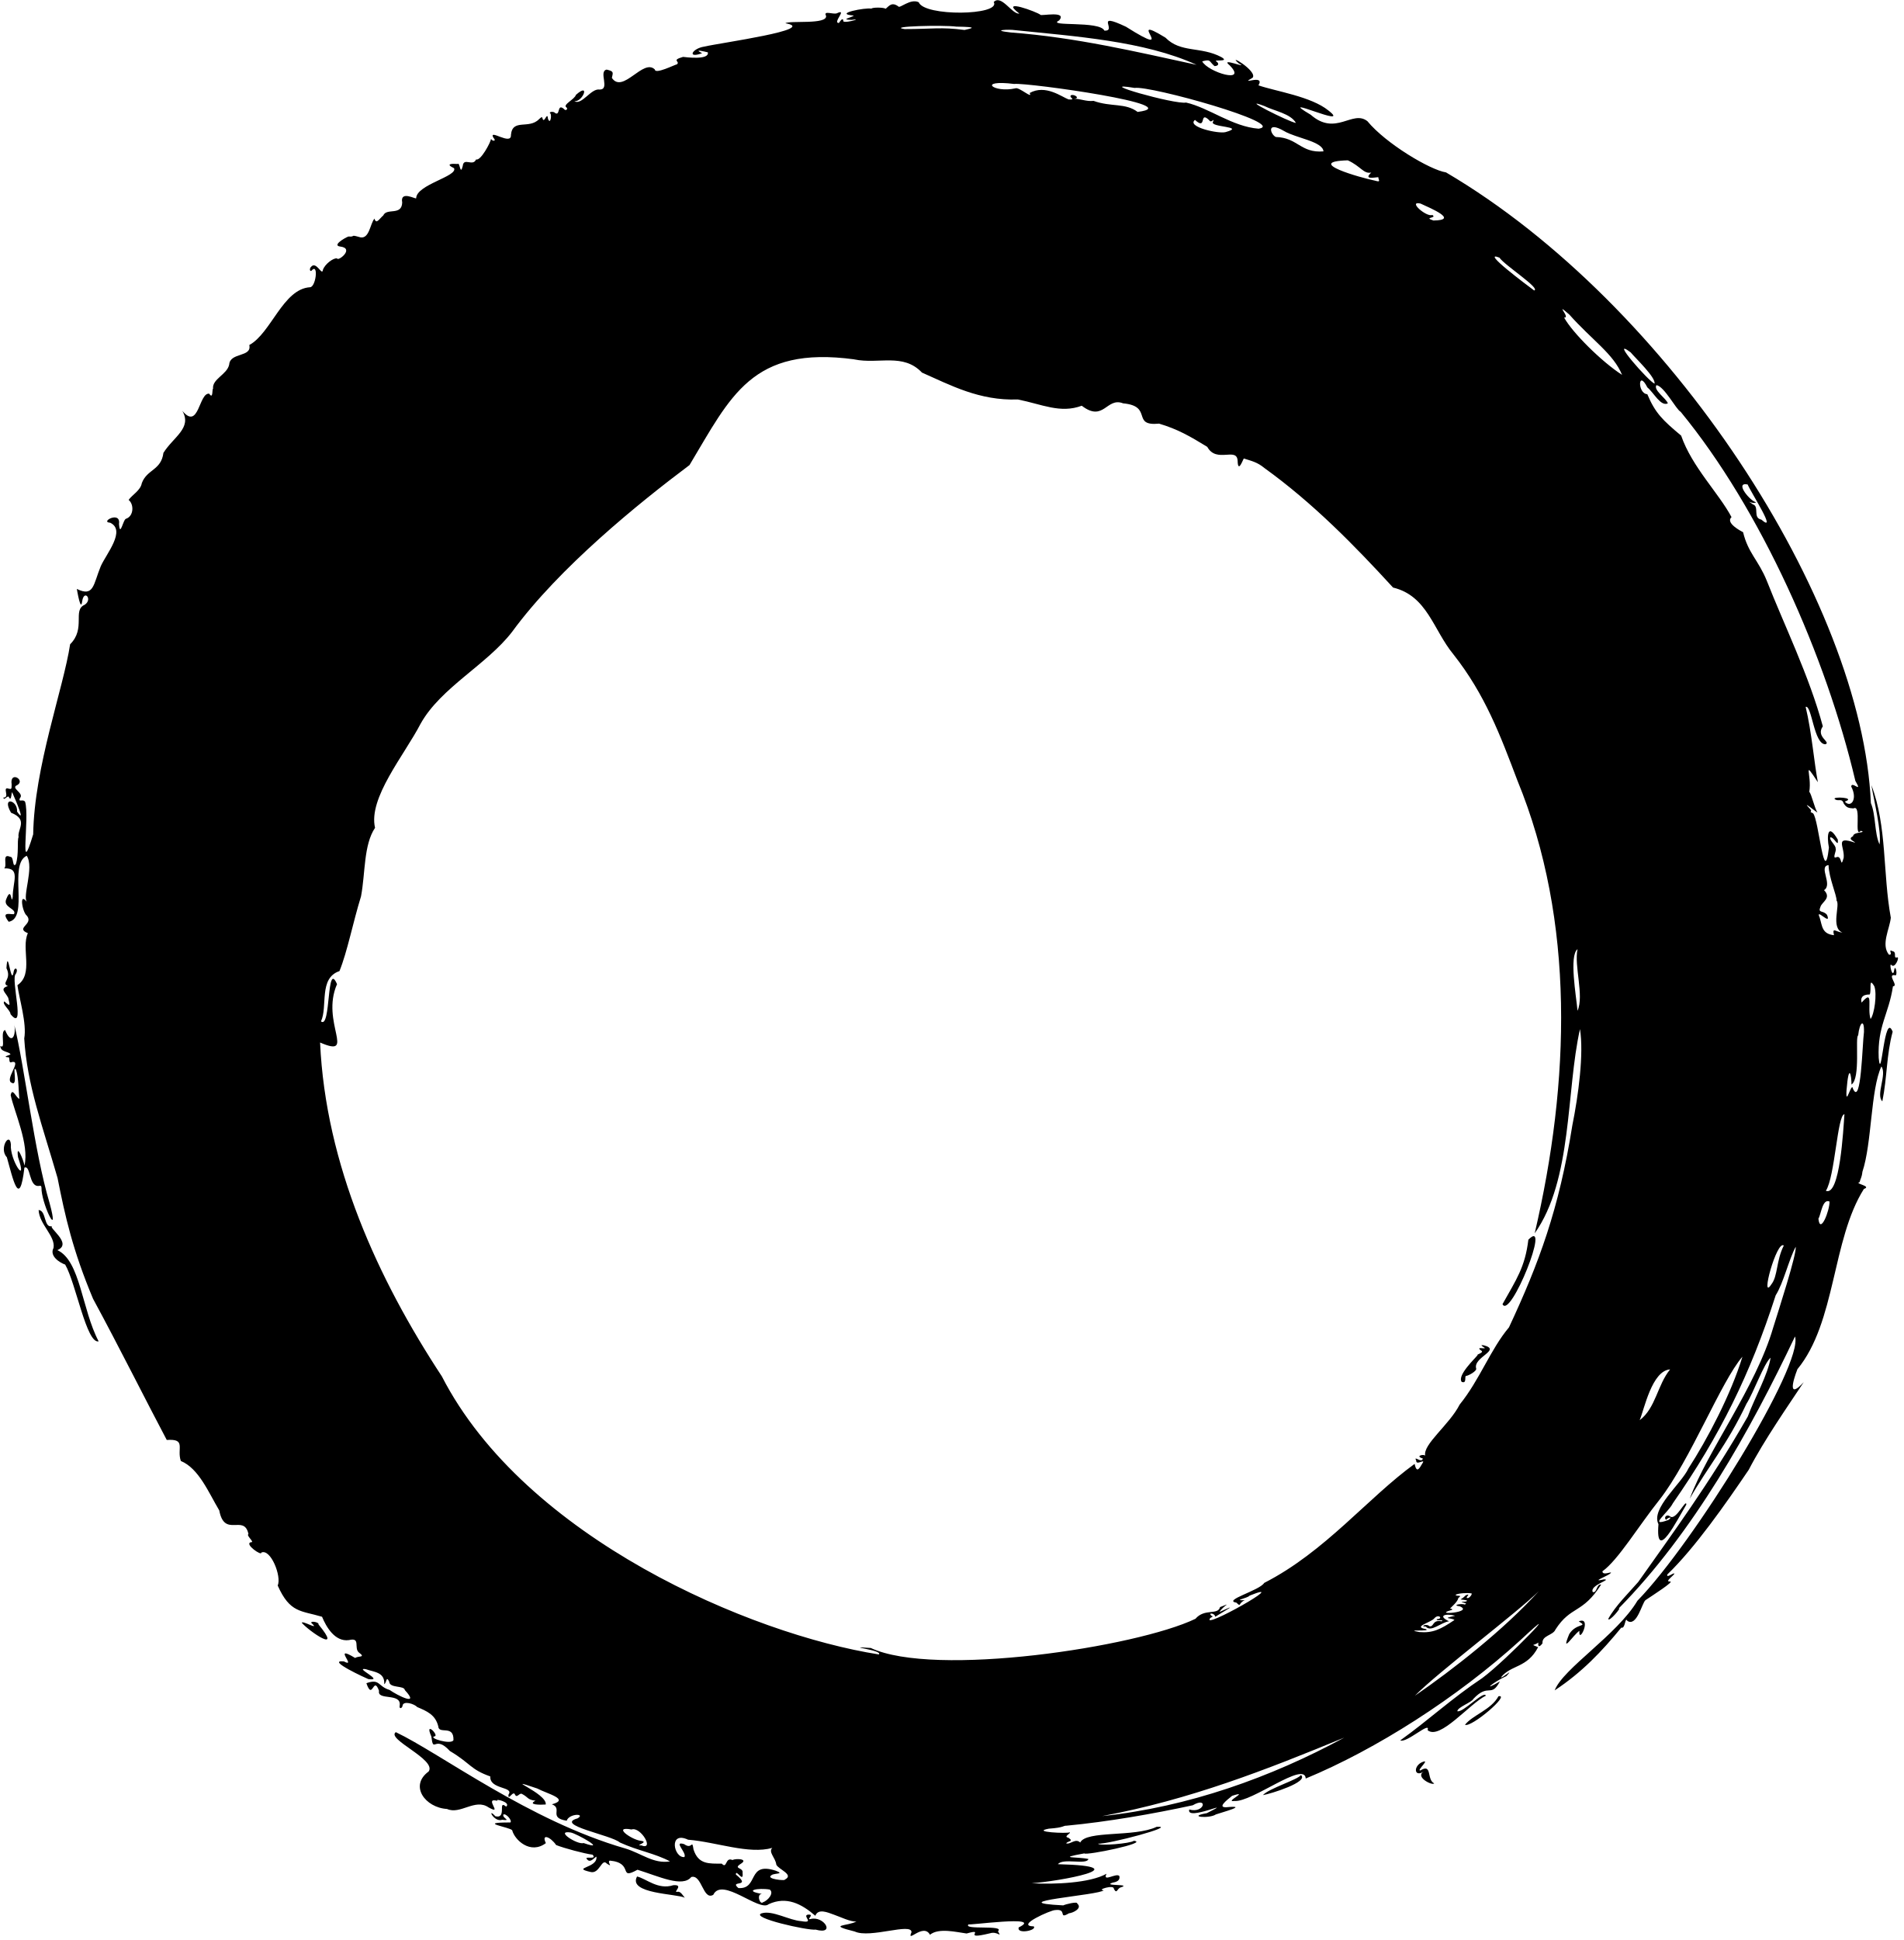
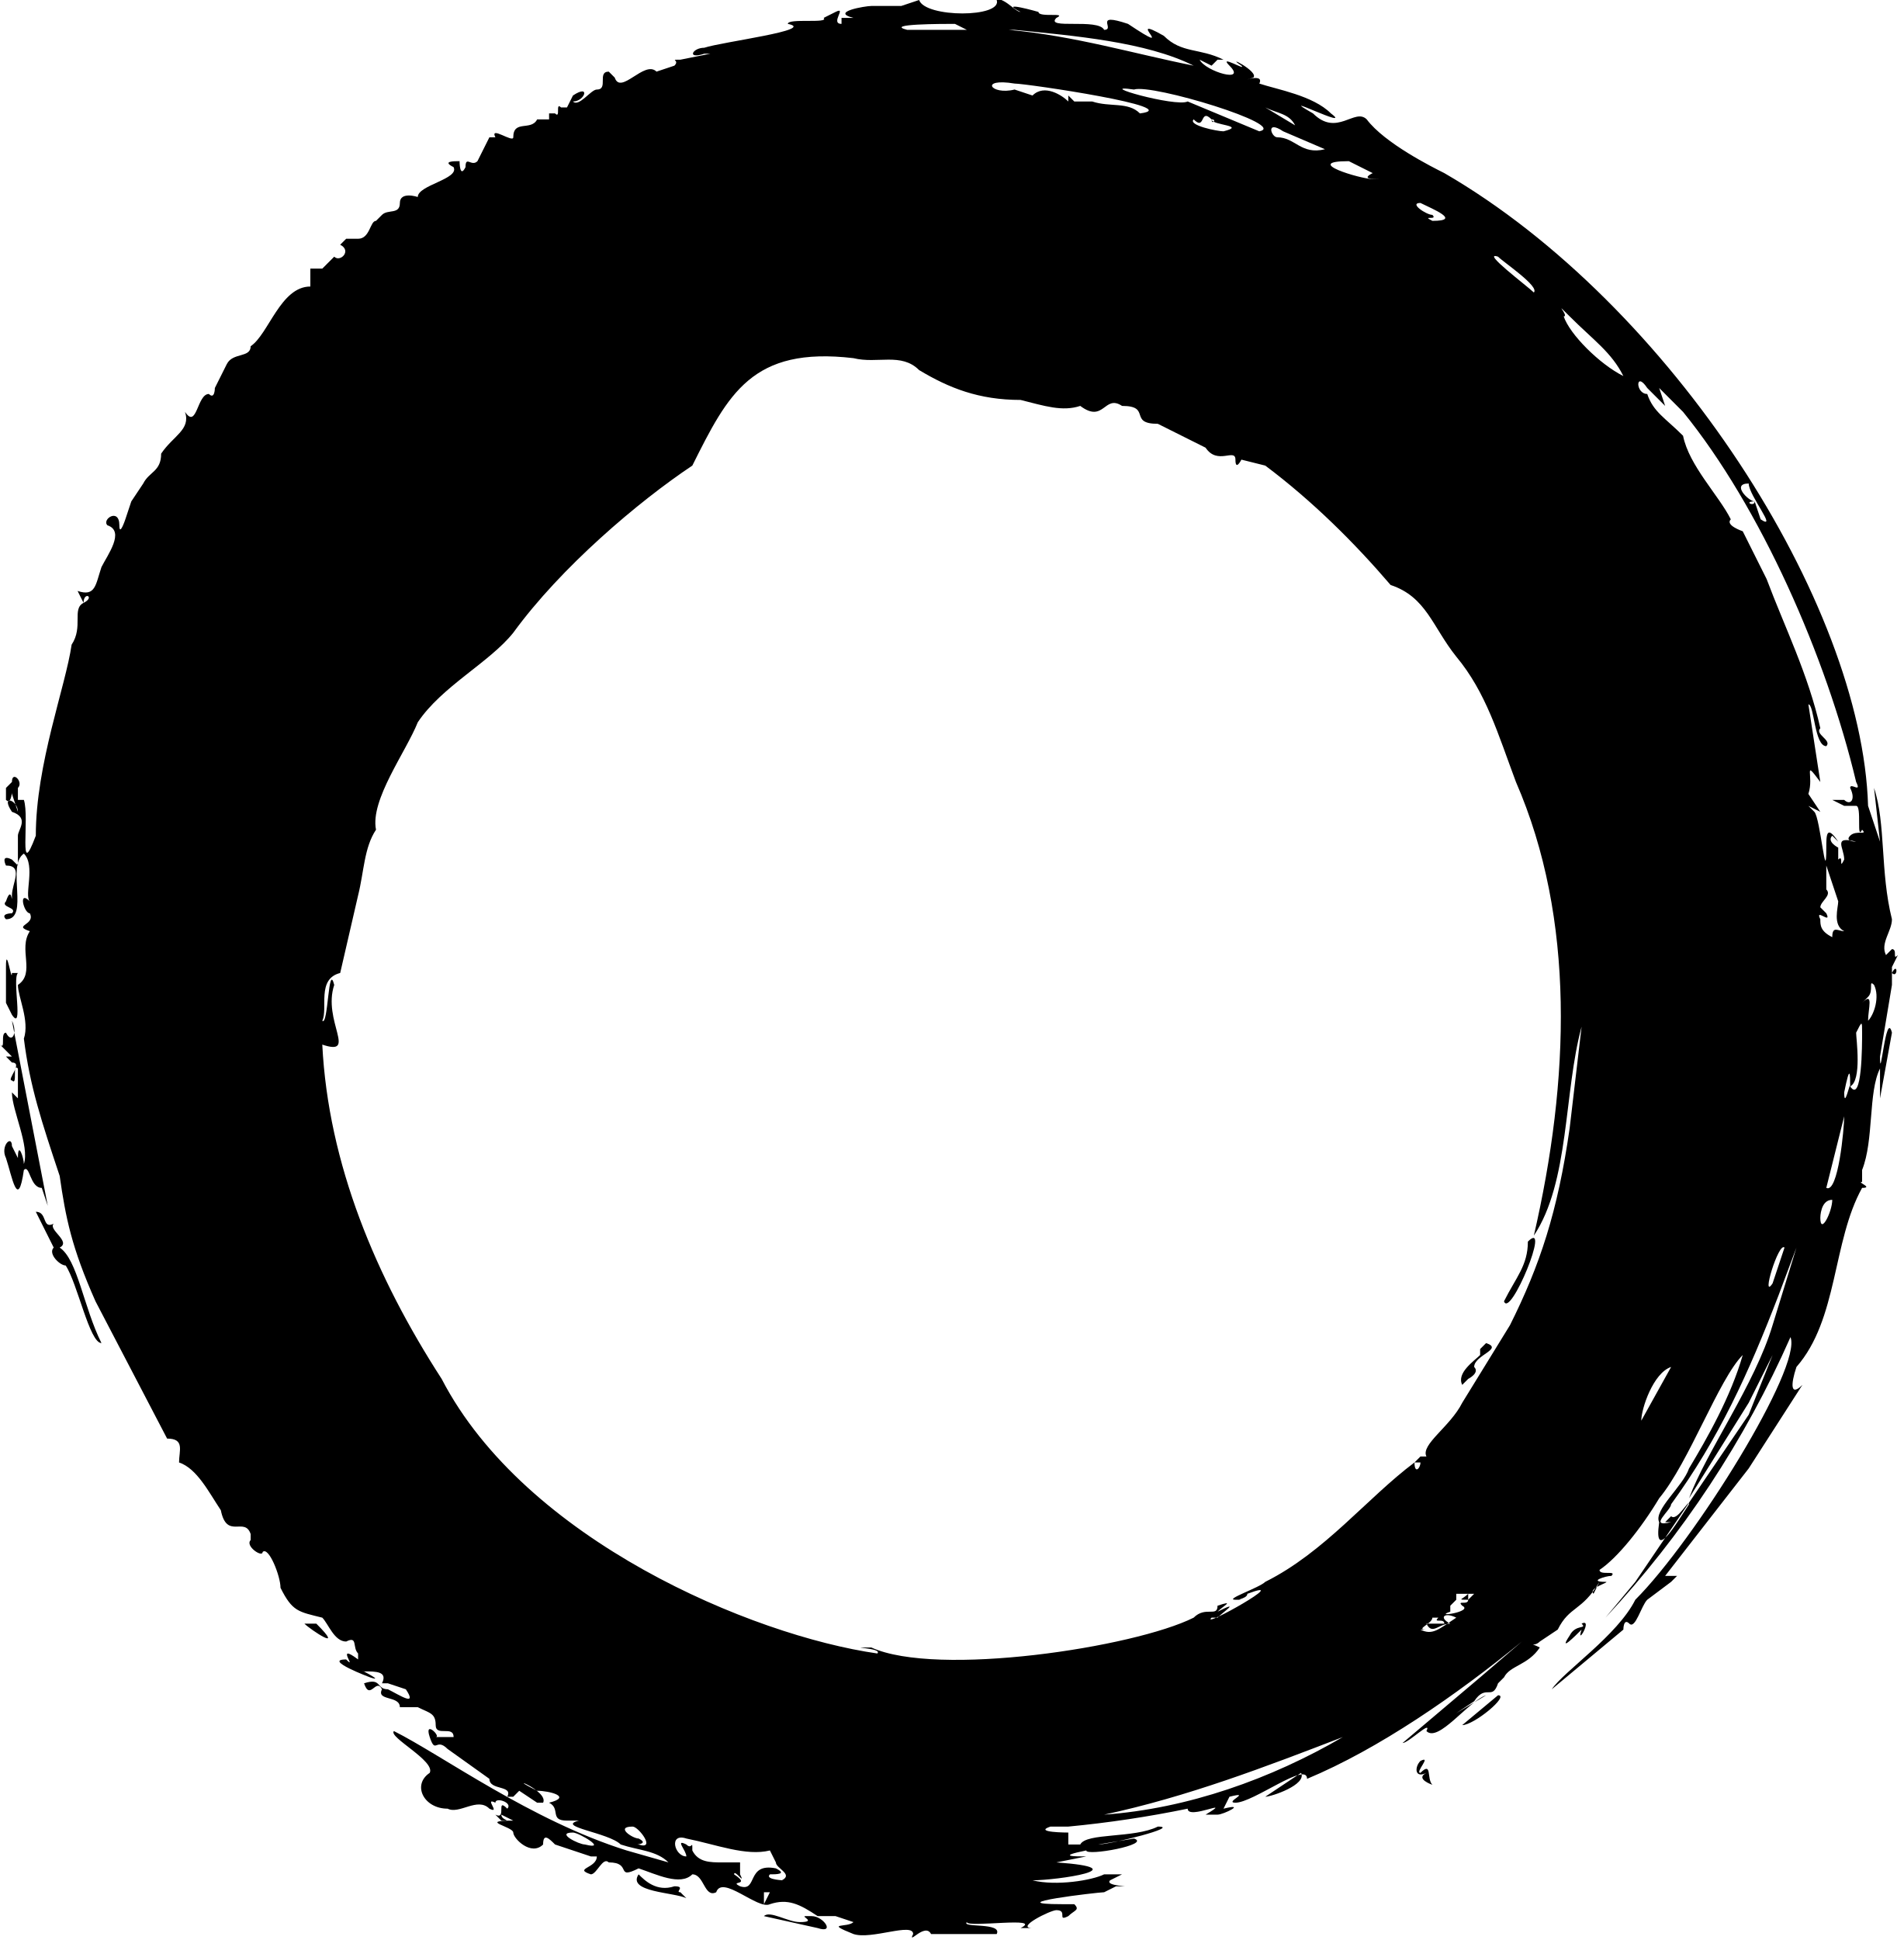
- <svg xmlns="http://www.w3.org/2000/svg" id="Layer_1" width="319" height="325" viewBox="0 0 319 325">
-   <defs>
-     <style>.cls-1{fill-rule:evenodd;}</style>
-   </defs>
-   <path class="cls-1" d="M166.52.36c1.17,2.25-11.67,2.43-12.58.02-1.4-.7-3.22,1.13-3.43.69-1.07-.78-1.53-.1-2.11.4-.31-.25-2.25-.26-2.4-.02-.9-.23-6.59.86-2.93,1.16-.45.36-2.38.68-.37.72,2.33-.38-1.87.85-1.39.05-.2-.44-.56.22-.75.47-1.15.02,1.55-2.52-.35-1.62-.61.23-2.32-.54-1.8.43.21,1.5-6.04.74-6.83,1.23,5.71,1.01-10.85,3.28-13.6,3.92-2.01.31-2.94,2.06-.34,1.1-1.5-.75.25-.31.96-.14.28,1.35-3.79.8-4.15.76-2.09.6-.41.71-1.03,1.25-.32.03-3.65,1.73-3.7.86-1.94-1.92-5.36,4.15-7.2,1.41.21-.94.35-1.1-.87-1.39-1.44.29.66,3.38-1.21,3.34-1.43-.21-2.95,2.67-4.2,1.96,1.44.11,2.7-3.25.25-1.06-.17.72-2.27,1.64-1.59,2.09.32.19-.06.74-.44.24-1.15-.96-.56,1.3-1.47.69-.15-.24-.88-.25-.88,0,.44.11.11,2.18-.3.95-.11-1.34-.65,1.04-.92-.07-.05-.26-.15-.23-.58.17-1.69,1.74-4.45-.17-4.7,2.64.1,1.86-3.81-1.13-2.94.46.6.64-.18.63-.39.2-.1.64-1.76,3.74-2.51,3.44-.55,1.27-2.09-.43-2.24,1.12-.43,1.7-.46-.76-.86-.36-.88-.07-2.18-.05-.59.71.64,1.38-6.31,2.74-6.35,5.03.01.24-2.74-1.39-2.34.72-.08,2.27-2.61.85-3.17,2.16-.66.55-1.18,1.58-1.47.54-.76.78-.85,3.74-2.65,3.05-1.49-.42-.49.04-1.72-.06-.72.28-2.74,1.5-1.39,1.68,2.51.3-.39,2.58-.52,1.98-.65-.08-2.03.97-2.36,1.91-.13,1.17-1.09-1.53-1.98-.5-.37.33-.19,1.07.23.48,1.01-.83.53,2.97-.43,2.95-4.52.3-6.51,7.7-10.16,9.68.46,2.1-3.22,1.18-3.37,3.28-.35,1.67-2.89,2.41-2.7,4.04-.19,0,.05,1.88-.65.83-1.75-.19-1.71,6.21-4.5,2.88,1.67,2.89-1.51,4.37-3.17,7.04-.37,2.94-2.75,2.72-3.62,5.07-.2,1.21-1.62,1.96-2.21,2.81.91.71.88,2.67-.39,3.14-.52-.03-1.04,3.3-1.22.88.33-2.27-3.28-.3-1.48-.2,2.7,1.28-.66,5.23-1.57,7.27-1.27,3.08-1.14,5.23-4.02,3.82.07.34.66,3.95.9,2.07.3-2.06,1.81-.35.43.58-2.11.89.24,3.95-2.45,6.62-1.13,7.44-6.01,20.55-6.19,31.84-2.45,8.09-.55-2.77-1.35-5.44-.36-.56-1.18.18-.88-.62.83-.85-1.7-1.69-.43-2.19,1.42-.83-1.3-2.47-.95-.11,0,.8-.03.83-.51.71-1.16-.38.3,1.55-.87,1.49.05.68.77-.55.93-.05.49.97.38-1.49.62-.64.38.83,2.33,5.34.74,3.04.14-1.94-2.66-2.64-1.01.19,2.96,1.16,1.03,2.77,1.26,4.09-.27.61.09,2.83-.46,4.54-.61.69-.29-1.31-.94-1.24-1.46-.64-.42,1.41-1,1.94,2.81-.14,1.41,2.27,1.42,4.81-.29,1.54-.15-1.99-1.05.26-.72,1.48,1.8,1.66,1.26,2.6-.55.08-2.29-.56-.88,1.27,3.47-.62-.11-9.63,3.02-11.06,1.3,2.03-.82,6.86.07,7.82-1.43-1.98-.8,1.72-.04,2.23,1.17,1.45-2.03,2.04.16,2.92-1.17,2.53,1.03,6.84-1.75,8.71.3,2.3,1.6,6.43,1.14,8.93.48,7.82,3.02,14.51,5.58,23.36,1.28,6.46,2.53,12.1,5.95,20.25,4.3,7.93,9.1,17.53,12.35,23.65,3.34-.23,1.64,1.44,2.36,3.52,3.02,1.25,4.65,5.29,6.44,8.29.87,4.66,4.16.53,4.89,3.95-.45.26,1.2,1.47.39,1.37-1.13.32,1.88,2.37,1.76,1.74,1.56-.73,3.44,3.99,2.75,5.52,2.06,4.62,3.88,4.17,7.43,5.23.68,1.65,2.13,4.23,4.5,3.91,2.02-.51.79,1.3,1.66,2.07,1.29.92-.2.54-.6.93-4.01-2.43.39,1.79-1.9.57-3.17-.32,3.92,2.91,4.09,2.96,2.88.41-2.5-2.01-.42-1.66,1.33.48,3.22.47,3.09,2.52.45-.31.3-1.46.83-.44.06,1.17,2.51.59,2.63,1.43,2.59,2.8-1.2.92-2.56-.03-1.98-.58-1.61-1.96-3.89-1.13,1.05,3.06,1.15-1.4,2.12,1.28-.35,1.67,3.69.3,3.47,2.39-.16.74.38.56.46.14.08-.98,2.04-.32,2.45.18,1.64.69,3.06,1.29,3.54,3.22.07,1.45,2.62-.34,2.55,2.31-.29.86-4.33-.34-3.18-.62.87-.08-1.75-2.75-.53.02.38,3.03.53-.39,3.11,2.44,3.5,2.08,3.41,3.08,6.77,4.26-.14,2.23,4.04,1.66,3.05,3.04-.12,1.22.8-.84,1.1.02.32.6.66-.26,1.1-.16,1.18.59.91,1,2.32,1.16-1.4.72.83.71,1.72.64.28-1.89-7.85-4.85-1.42-2.68,1.64.88,5.55,1.8,2.45,2.65,1.91.71-.69,2.24,2.48,2.75.39-1.24,3.23-1.24,1.83-.4-3.97,1.11,5.65,2.79,7.07,4.04,3.09,1.41,5.86,1.81,8.41,3.17-2.75.46-4.8-1.36-7.51-2.17-16.09-4.63-30.95-15.92-38.43-19.48-1.67,1.17,6.91,4.6,5.5,6.59-3.29,2.4-.56,6.06,3.08,6.28,2.23,1,4.7-1.82,6.95-.27,2.62,1.47-.94-1.76,1.48-1.09-.45-.47,2.37.26,1.47.97-1.49-1.27.22,2.09-1.8,1.61-1.49-1.61-.23,1.08,1.14.59,1.69.2-.04-.26.2-.88.41-.26,1.52.99,1.18,1.33-5.88-.01.01.78.3,1.32.43,1.63,3.05,4.09,5.64,2.14-.8-1.66.77-1.07,1.72.32,1.32.53,4.68,1.43,6.11,1.62.86.95-1.58.12-.91.79.53.65,1.16-.27,1.55-.47.27,1.96-4.26,1.81-1.04,2.56,1.58.46,1.91-2.39,2.79-1.39,1.18.77-.05-.29.5-.5,4.14.39,1.31,3.36,4.63,1.53,3.59,1.11,7.55,3.03,9.01,1.22,1.79-.51,1.96,3.99,3.69,2.98,1.47-3.08,7.73,2.93,9.28,1.57,2.96-1.37,5.51-.07,7.82,1.94.48-1.26,2.04-.57,3.1-.19,1.1.38,2.87,1.26,3.79,1.14-1.44.82-5.08.5-.28,1.69,2.55,1.2,9.58-1.55,9.5.12-.87,1.99,1.98-1.64,3.1.42,1.48-1.21,4.48-.42,6.14-.21,3.47-.98-1.2,1.21,3.9-.03,1.3-.43,2.08.91,1.35-.34,1.27-1.15-6.03-.13-4.91-1.18-.43.29,12.82-1.61,8.39.53-.39,1.21,3.11.5,2.52-.17-3.22-.07,2.91-2.75,3.57-2.73,2.16-.28.43,1.65,2.32.54.71-.07,2.31-.86,1.39-1.64.08-.39-1.96.12-2.34.31-10.92-.55,6.27-1.72,6.78-2.54-1.34-.03,1.8-1.02,1.7-.22.53.94.52-.06,1.14-.25,2.04-.64-3.2-.17-1.35-.8.7-.11,1.28-.37,1.14-1.09-.45-.65-2.91,1.14-2.16-.4-2.74,1.56-8.78,1.82-12.55,1.59,4.46-.29,18.46-2.83,4.41-3.19.83-1.09,4.82.18,5.11-.87-1.89-.42-5.54-.05-.69-.94.25.4,10.98-1.8,8.3-2.11-.57.47-5.85.89-5.99.48,1.65.14,13.54-3.04,9.81-2.82-3.74,1.78-11.78.56-12.81,2.63-.79-.79-1.69.41-2.36.13.31-.42,1.38-.27.37-.94-.92-.17.54-.77.23-.9-.37.24-6.61-.05-3.5-.61,2.62-.18,2.4-.53,2.97-.5,6.88-.65,14.45-1.97,21.15-3.42,2.64-1.55,1.97,1.43-.59.71-.6,2.09,8.17-2.03,2.95.61-3.46.61.44.96,1.52.21,1.01-.35,5.63-1.58,1.76-1.2-1.52.06-.09-1.07.95-1.91,3.17-1.03-1.43,1.14.37.86,2.95.27,11.79-6.78,11.97-3.76,11.74-4.86,25.34-13.5,35.98-23.19,8.21-7.69-2.15,3.2-6.4,6.36-5.06,3.36-9.04,7.07-13.74,10.44,1.05.51,5.13-3.33,4.58-1.71,2.05,1.74,7.06-4.48,9.76-5.78-.3-.95-3.86,2.92-4.78,2.6.02-.67,2.42-1.47,2.69-2.07,2.59-2.73,2.94-.08,4.44-2.92-3.26,1.91-1.01.05,1.08-.89,1.49-1.6-.88.56-.88.18,1.7-2.11,4.36-1.49,6.21-5.03-1.37-.56-.75-.2.04-.77-.12.76.18.81.69.13-.14-1.33,1.78-1.32,2.17-2.31,2.61-4.05,4.5-2.57,7.66-7.54-.83-.11-.66,1.46-1.41,1.26-.57-1.18,3.36-2.12,1.87-2.12-2.31.52.46-.52,1.02-.95.76-.65-1.28.48-1.27-.41,2.61-1.84,6.05-7.59,9.56-11.98,5.17-6.61,10.3-19.81,13.9-23.97-1.94,6.36-5.93,13.91-9.03,18.69-1.2,2.62-6.37,6.72-5.04,9.37-.55,6.71,3.19-.81,4.67-3.28,0-1.15-1.72,2.73-2.7,1.99-.72-.5-1.12.3-.67.56.1-.29,1.24-.7.42,0-3.59,1.34-.08-1.19.69-2.77,7.87-11.3,12.96-21.58,17.23-34.84,1.31-2.07,2.21-6.02,3.36-8.14.14,1.37-2.82,10.47-3.79,13.59-2.92,10-10.99,20.58-13.97,28.62,3.03-5.35,6.23-8.97,9.51-15.91,1.16-1.8,2.94-6.8,4.04-7.71-.46,2.89-2.64,6.64-3.83,9.86-6.53,11.39-12.72,19.73-18.35,27.71-1.47,1.7-3.86,4.03-5.02,6.18.08.66,2.41-2.12,1.72-1.72,12.52-12.7,22.1-29.88,29.57-45.59,1.45,4.74-16.91,34.52-26.4,44.27-3.42,5.75-12.46,11.35-13.87,15.02,4.56-3,7.9-6.53,11.16-10.51.72.25.59-1.92,1.02-1.13,1.59,1.04,2.45-2.99,3.03-3.47,1.26-.84,4.83-3.13,4.15-3.13-1.07.1.69-1.06.69-1.32-.1-.22-1.37.86-1.18.15,4.64-4.47,9.8-11.86,13.65-17.55,2.59-4.99,6.55-10.65,9.21-14.67-2.64,2.86-1.89-.03-1.06-2.17,6.48-7.89,5.76-21.67,11.14-30.2,1.44-.5-1.73-.89-.71-1.14.11-.57.35-.71.46-1.73,1.61-4.82,1.36-13.75,3.18-17.65.98,1.31-.98,4.76.16,5.84.83-4.11.67-7.73,1.73-11.66-1.41-3.58-1.9,8.93-2.34,4.38-.23-5.33,1.68-7.28,2.39-11.99,1.02-.02-1.04-2.01.28-1.87.64.38.11-2.14-.08-.8-.25,1.55-.92-1.33-.47-.91.61.73,1.48-1.48.95-1.26-.7.22.03-.9-.72-1.03-.93-.49.17.67-.63.57-1.38-1.67.12-4.32.31-6.19-1.36-7.42-.61-15.26-3.25-22.2.4,2.5,1.73,7.76,1.36,9.92-.87-1.88-.61-4.94-1.45-6.92-1.44-33.84-33.59-83.55-71.19-105.66-2.65-.4-10.09-4.83-13.17-8.58-2.51-1.97-5.3,2.61-9.5-1.08-6.37-3.76,7.19,2.57,2.97-.71-2.9-2.36-8.9-3.23-11.72-4.21,1.2-2.04-3.49.15-.97-1.29.83-1.13-4.49-4.24-2.32-2.38,1.9,1.05-3.37-1.15-1.53.32,3.07,3.15-3.64,1.16-4.61-.67,1.5-.4,1.07-.06,2.06.79.63,0,.83-.39.37-.73-.84-.47,2.37.15.77-.78-3.47-1.83-6.8-.65-9.35-3.25-7.17-4.4,2.7,4.06-6.62-1.83-5.52-2.61-1.34.78-3.62.65-.75-1.71-9.85-.6-7.57-1.71,1.39-1.68-3.06-.7-3.14-.94-.51-.46-7.04-2.88-3.54-.21-1.19.21-3.06-3.36-4.33-1.88ZM160.24,4.46c3.82.06,2.59.27,1.37.56-3.95-.52-5.4-.15-10.05-.15-3.1-.47,6.55-.7,8.68-.41ZM170.07,5.05c9.88,1.03,21.65,1.79,30.42,5.81-10.16-2.2-20.18-4.59-31.12-5.42-3.58-.4-.29-.55.7-.39ZM169.96,14.06c2.29-.23,29.52,3.57,20.65,4.69-2.05-1.55-4.43-.79-7.38-1.85-1.27.14-2.19-.38-3.35-.36,1.29-.02.02-.88-.46-.56-.35.4,1.02.74-.37.68-1.13-.41-3.87-2.57-6.53-1.08.61,1.13-1.8-1.07-2.39-.78-3.68.82-6.5-1.52-.16-.73ZM190.11,14.73c2.59-.42,25.72,6.05,20.78,6.83-4.43-.34-8.33-3.52-12.17-4.38-1.85.37-15.95-3.66-8.61-2.45ZM211.86,17.77c1.65.82,4.4,1.26,5.28,2.83-1.12-.14-9.89-4.57-5.28-2.83ZM202.61,20.15c.38.61.93-.58.64.24-.7.97,5.64.75,2.1,1.74-1.2.33-6.59-.89-5.13-2.04,2.07,1.88.61-1.67,2.4.06ZM215.15,21.95c1.9,1.16,6.5,1.74,6.6,3.41-3.84.32-4.31-2.31-7.98-2.41-.88-.38-1.7-2.78,1.38-1ZM225.83,26.86c2.19,1,2.64,2.32,3.93,2.05-1.33,1.22.47.82,1.18.77-.01.45.54.91-.53.59-2.35-.47-12.07-3.2-4.58-3.41ZM238.01,34.1c1.66.77,6.53,2.79,2.16,2.84-1.8-.59.71-.34-.18-.93-.96.43-4.21-2.41-1.98-1.91ZM251.23,43.16c.86,1.28,6.98,5.18,5.82,5.5-1.1-.81-9.12-6.8-5.82-5.5ZM262.9,52.65c3.87,4.36,7.43,6.6,8.88,10.15-3.43-2.21-8.32-7.07-9.71-9.6,1.2.13-1.79-2.81.83-.54ZM273.22,59.03c.83,1,4.23,4.2,4,5.24-.94-.33-7.71-8.03-4-5.24ZM143.14,60.21c4.11.85,8.17-1.13,11.34,2.21,4.75,2.09,9.62,4.74,16.06,4.5,4.07.81,7.11,2.39,10.71,1.05,3.7,2.84,4.13-1.5,6.93-.4,5.09.47,1.29,3.86,6.03,3.4,3.15.94,5.16,2.11,8.07,3.89,1.55,2.83,4.98-.07,5.09,2.36.06,2.22.95-.4,1.04-.41,1.32.43,2.24.6,3.45,1.6,8.14,5.87,15.03,12.91,21.55,20.02,5.75,1.39,6.72,7.07,10.11,11.19,5.31,6.72,7.89,13.64,10.72,21.12,9.7,23.6,8.82,50.54,2.9,75.88,6.36-9,5.24-23.77,7.59-34.22.66,4.13-.26,11.07-1.28,16.12-2.24,14.06-5.57,23.04-10.62,33.85-3.1,3.68-4.92,8.82-8.26,12.93-1.7,3.37-6.21,6.68-5.77,8.57-.2-.32-1.81.04-.4.47-.18.89-1.63-.64-1.11.36-.04.91,1.67-.48,1.03.46-.5.86-.95,1.71-1.3.08-7.88,5.71-14.97,14.71-25.2,19.94-.77,1.28-7.04,2.92-4.65,3.31.83.82.25.09,1.38-.41-2.08.06.52-.34.82-.77,7.4-2.98-8.49,6.03-6.56,3.73.44-.21.47-.28.19-.34-.68-.6.56-.47.62.15,1.75-1.11,4.16-2.39.7-.79.75-1.2,2.29-1.67.1-.83-.35,1.41-2.59.16-4.12,1.96-9.91,4.76-43.72,9.87-54.4,4.89-5.03-.35,2.16.35,1.35,1.08-21.4-3.36-59.27-19.45-73.22-46.59-10.71-16.3-19.47-35.42-20.4-55.92,6.19,2.68.04-3.4,2.84-9.78-1.79-4.15-.98,7.62-2.69,6.24,1.17-2.48-.43-7.24,3.1-8.43,1.33-3.3,2.23-8.04,3.61-12.52.74-3.91.42-8.61,2.35-11.48-1.17-5,4.91-12.18,7.64-17.45,3.38-6.05,11.11-9.89,15.33-15.39,7.9-10.8,21.28-21.6,29.72-27.93,6.93-11.54,10.43-20.02,27.6-17.71ZM276.02,64.9c1.13.94,2.21,3.22,3.43,2.68-.26-.84-2.47-2.23-1.91-3.06,1.32.2,3.3,4.09,4.06,4.47,13.51,16.43,24.41,41.14,29.27,61.83,1.34,2.27-.67-.1-.69.96,1.1,2.05-.03,3.66-1.08,2.51,2.06-.7-2.27-.89-1.66-.41.55.45,1.18-.23,1.46.69.47.74.83.81,1.65.86,1.45-.78.02,5.19,1.24,3.74,1.14.38-1.28.13-1.3.91-1.01.51.19.81.34,1.1-3.55-1.22-1.71.69-1.92,2.54-.6,2.06-.18-.66-1.3-.08-.65.2.17-1.19-.05-1.49.09-.51-1.18-1.51-.87-1.88.66-.03,1.38,1.87,1.24.39-1.72-2.98-1.86-.57-1.49,1.33-.8,7.06-1.68-4.73-2.66-5.74-.96-.43.21-.11-.67-.91-1.3-1.41,1.32.83,1.4.76-.51-.78-.99-3.11-1.36-3.44.47-2.89-1.22-5.65,1.44-1.62-.6-3.03-1.03-8.4-2.05-12.62,1.04-.39,1.38,6.36,3.33,6.26.94-.37-1.69-1.26-.45-3-2.27-8.43-6.53-17.09-9.39-24.39-1.4-3.45-3.13-4.63-3.97-8.13-.38-.2-3-1.56-1.94-2.53-2.12-4-6.63-8.42-8.44-13.65-3.11-2.6-4.34-3.78-5.67-6.94-1.68-.1-1.56-4.25.01-1.14ZM292.82,81.16c.62,1.46,5.07,8.3,2.3,5.89-1.49-.29-.29-2.2-1.41-2.55-1.41-1-.05.09.55-.37-.86,0-3.78-3.44-1.43-2.97ZM306.38,144.93c.04,2.11,1.38,5.04,1.34,5.94.65.71-1.03,4.54.98,5.36-1.12-.1-1.74-1-1.41.44-2.03-.22-1.96-1.52-2.4-2.96-.82-1.79,2.03,1.53,1.24-.43-.65-.85-1.59-.23-1.11-1.36.23-.82,1.91-1.46.6-2.8,1.53-.92-1.01-4.01.76-4.19ZM264.32,159.01c-.61,2.79,1.13,7.75,0,10.32-.22-2.46-1.44-9.24,0-10.32ZM1.08,162.2c.97,1.88-.97,2.45.24,2.99-1.45.45-.38,1.06.06,1.98.22,1.07.54,1.68-.65.59-.49.4,1.06,1.53,1.03,2.13,2.63,3.23-.02-5.96.88-6.72.53-.89-.22-1.34-.36-.32-.43,2.5-.98-4.47-1.2-.65ZM314.05,165.23c.48,1.32,0,4.67-.63,5.48-.62-1.87.61-5.2-1.5-2.75-.21-.69.02-1.37,1.36-1.36.34-.76-.24-3.06.77-1.37ZM2.35,171.47c.45,1.79-.36,3.88-1.49,1.1-.92.14.2,3.39-.8,2.65,0,1.07,1.42.89,1.7,1.4-.05.13-1.42.41-.49.5.57-.2-.02,1.18.77.78,1.66-.22-1.32,2.97-.09,3.49,1.16.7,0-3.18.74-2.17.46,1.34.43,4.01.56,4.85-.49-.03-1.19-2.03-1.46-.6.61,2.82,3.14,8.26,2.31,11.8-.13-.89-1.44-4.01-1.08-1.42,1.71,4.99-1.41.54-1.2-2.16-.2-2.16-2.05.72-.67,2.19,1.01,3.58,2.11,8.82,2.94,1.73,1.08-.5.72,3.28,2.42,3.06.42-.08.45-.02.46.79.3,2.91,3,8.19,1.34,2.09-2.62-8.77-4.11-22.56-5.96-30.06ZM312.32,172.82c-.29,2.1-.47,12.63-1.85,9.57-.23-1.35-1.26,3.32-1.08.24.39-4.75.84-2.48.83-.94,1.56-1.05.57-7.96,1.12-8.24.24-2.26,1.04-2.79.97-.64ZM309.04,186.66c-.19,2.56-.75,13.81-3.11,12.83,1.53-2.37,1.92-12.76,3.11-12.83ZM306.54,201.29c.04,1.51-1.58,5.62-1.86,2.87.43-.65.67-3.42,1.86-2.87ZM6.47,202.71c.11,2.42,2.85,4.36,2.5,6.35-.73,1.37,1.04,2.47,1.95,2.79,1.79,3.06,3.58,13.34,5.61,12.86-2.83-5.34-3.05-13.51-6.92-15.28,2.67-1.11-1.75-3.89-.84-4.04-1.48.49-.95-2.63-2.31-2.68ZM256.08,207.68c-.55,4.62-2.03,6.68-4.33,10.8,1.28,2.68,8.26-14.77,4.33-10.8ZM298.88,208.66c-1.29,2.54-.98,5.12-2.09,6.51-1.94,2.99.91-7.48,2.09-6.51ZM248.51,225.63c1.06.61-1.44-.19-.4.58.75.39-.8.68-.53.8-.38.53-3.47,3.39-2.67,4.49.92.36.43-.97.73-1,.36,0,1.89-.84,1.69-1.26-.52-1.89,4.33-3.08,1.27-3.87-.48-.04-.48-.04-.1.27ZM279.83,229.41c-2.15,2.63-2.39,6.46-5.1,8.51.76-1.78,2.04-8.3,5.1-8.51ZM257.83,266.56c-5.91,6.52-14.42,13.16-20.76,17.52,3.86-3.94,17.27-14.03,20.76-17.52ZM246.51,266.92c.29.03-.27.8-.58.8-.66.04.76-.91-.34-.47-.91.98-1.41.56.17.85.24.41-1.65.08-.48.4.43.13.45.17.14.3-.48-.21-2.33.09-.8.31,2.35,1.03-4.5,1.5-1.61.67q.59-.14.1-.29c-.59.15,1.09-.92,1.23-1.77.85-.66-.34-.18-.45-.56.55-.27,2.01-.34,2.61-.23ZM243.78,270.69c-2.38.53-.61.29-.08.7-2.36,1.59-3.63,2.21-5.9,2.02-2.74-.49,2.15-.03,1.1-.5-2.26-.39.78-1.06,1.4-1.77.72-.88,1.61.07.45.11-.25.39,1.38.01.8.36-1.64-.3-1.23.99-2.04.83-.5-.52-1.67.07-.62.05.89,1.04,2.56-.73,3.91-.88-1.96-.91-.67-1.37.98-.94ZM264.52,271.62c1.67,1.01-.38.19-1.59,2.13-1.48,3.58.69.11,1.7-.54-.19,2.46,2.24-2.52-.11-1.59ZM50.56,271.85c1.24,1.46,6.97,5.34,2.81.29.14-.46-1.83-.7-1.02-.08,1.12,1.06-1.68-.62-1.79-.21ZM251.07,284.17c-1.22,2.26-4.34,3.15-5.61,4.78,1.1.49,7.73-5.2,5.61-4.78ZM225.24,291.09c-12.23,6.64-26.16,11.64-40.56,13.15,14.7-2.74,27.46-7.75,40.56-13.15ZM238.1,295.29c-1.33.77-1.07,2.46.44,1.5-1.51.9,1.49,2.41,1.76,1.97-1.3-.62-.29-3.41-2.29-2.17-.83.14,2-2.21.09-1.3ZM217.97,297.36c-.43.76-5.35,2.23-6.37,3.37,1.32-.21,7.79-2.23,6.37-3.37ZM105.83,306.48c1.55-.5,3.89,3.56,1.62,2.67-1.28.07,1.48-.59-.11-.77-1.51-.18-4.84-2.51-1.51-1.89ZM95.63,306.99c.97.17,6.36,3.22,2.16,1.77-1.04.34-4.92-2.18-2.16-1.77ZM115.31,308.2c4.75.39,10.17,2.49,14.09,1.37-.72.71.54,1.64.67,2.8.34.81,3.1,1.69,1.4,2.53.22.2-3.38-.09-2.16-.79.48-.33,2.24-.12.66-.72-4.87-1.59-2.79,3.14-6.25,2.91-1.64-1.4,2.37,0-.42-2.27-.03-1.06,1.32,1.56,1.12-.26.19-1-1.73-.63-.23-1.58,1.19-.77-.81-.89-1.48-.59-1.22-.56-.87,1.58-1.77.61-2.09-.02-3.92.19-4.74-2.38-.29-1.87-.16.13-1.57-.89-1.94-.59.52,1.46.04,2.17-1.8.16-2.68-4.46.62-2.91ZM106.74,314.36c-1.59,2.93,6.68,2.87,8,3.56-.34-.4-.67-1.04-1.16-1.01-1.06.28,1.18-1.24-.77-1.09-2.56.83-4.55-1.11-6.07-1.46ZM128.97,316.55c.77.57-.28,1.83-1.13,2.13-.52.49-1.14-1.4-.17-1.4-3.22-.55-.61-1.06,1.3-.73ZM127.64,320.52c-2.15.73,7.8,2.93,9.02,2.74,3.4.94,1.43-2.34-.83-1.78-.89.22.81-.85-.47-.73-1.01.2,1.25,1.52-1.1,1.09-1.95-.11-4.87-1.87-6.63-1.31Z" />
+ <svg xmlns="http://www.w3.org/2000/svg" viewBox="0 0 319 325">
+   <path fill-rule="evenodd" d="M167 0c1 3-12 3-13 0l-3 1h-5c-1 0-7 1-3 2 0 0-2 0 0 0h-2v1c-2 0 1-3-1-2l-2 1c1 1-6 0-6 1 5 1-11 3-14 4-2 0-3 2 0 1h1l-5 1c-2 0 0 0-1 1l-3 1c-2-2-6 4-7 1l-1-1c-2 0 0 3-2 3-1 0-3 3-4 2 2 0 3-3 0-1l-1 2h-1c-1-1 0 2-1 1h-1v1h-2c-1 2-4 0-4 3 0 1-4-2-3 0h-1l-2 4c-1 1-2-1-2 1-1 2-1-1-1-1-1 0-3 0-1 1 1 2-6 3-6 5 0 0-3-1-3 1s-2 1-3 2l-1 1c-1 0-1 3-3 3h-2l-1 1c2 1 0 3-1 2l-2 2h-2s0 1 0 0v3c-5 0-7 8-10 10 0 2-3 1-4 3l-2 4s0 2-1 1c-2 0-2 6-4 3 1 3-2 4-4 7 0 3-2 3-3 5l-2 3-1 3s-1 3-1 1c0-3-3-1-2 0 3 1 0 5-1 7-1 3-1 5-4 4l1 2c0-2 2-1 0 0s0 4-2 7c-1 7-6 20-6 32-3 8-1-3-2-6H3v-2c1-1-1-3-1-1l-1 1v2s0-1 0 0c1 1 1-2 1-1l1 3c0-2-3-3-1 0 3 1 1 3 1 4v5l-1-1c-2-1-1 1-1 1 3 0 1 3 1 5s0-2-1 1c-1 1 2 1 1 2 0 0-2 0-1 1 4 0 0-9 3-11 2 2 0 7 1 8-2-2-1 2 0 2 1 2-3 2 0 3-2 3 1 7-2 9 0 2 2 6 1 9 1 8 3 14 6 23 1 7 2 12 6 21l12 23c3 0 2 2 2 4 3 1 5 5 7 8 1 5 4 1 5 4v1c-1 1 2 3 2 2 1-1 3 4 3 6 2 4 3 4 7 5 1 1 2 4 4 4 2-1 1 1 2 2v1c-4-3 0 2-2 0-4 0 4 3 4 3 3 1-3-2-1-1 2 0 4 0 3 2h1l3 1c2 3-1 1-3 0-2 0-1-2-4-1 1 3 2-1 3 1-1 2 3 1 3 3h3c2 1 3 1 3 3s3 0 3 2h-3c1 0-2-3-1 0s1 0 3 2l7 5c0 2 4 1 3 3h1l1-1 3 2h1c1-2-7-5-1-2 2 0 6 1 2 2 2 1 0 3 3 3h2c-4 1 5 2 7 4 3 1 6 1 8 3l-7-2c-16-5-31-16-39-20-1 1 7 5 6 7-3 2-1 6 3 6 2 1 5-2 7 0 2 1-1-2 1-1 0-1 3 0 2 1-2-2 0 2-2 1l1 1c2 0 0 0 0-1l2 1c-6 0 0 1 0 2s3 4 5 2c0-2 1-1 2 0l6 2h-1 2c0 2-4 2-1 3 1 0 2-3 3-2 4 0 1 3 5 1 3 1 7 3 9 1 2 0 2 4 4 3 1-3 7 3 9 2 3-1 5 0 8 2h3l3 1c-1 1-5 0 0 2 3 1 10-2 10 0-1 2 2-2 3 0h11c1-2-6-1-5-2 0 1 13-1 9 1h2c-3 0 3-3 4-3 2 0 0 2 2 1 1-1 2-1 1-2h-2c-11 0 6-2 7-2l2-1h1c2 0-3 0-2-1l2-1h-3c-2 1-8 2-12 1 4 0 18-2 4-3l5-1c-2 0-5 0 0-1 0 1 11-1 8-2l-6 1c2 0 14-3 10-3-4 2-12 1-13 3h-2v-2s-6 0-3-1h3a187 187 0 0 0 20-3c0 2 8-2 3 1h2c1 0 5-2 1-1l1-2c4-1-1 1 1 1 3 0 12-7 12-4 12-5 25-14 36-23l-7 6-13 11c1 0 5-4 4-2 2 2 7-5 10-6l-5 3 3-2c2-3 3 0 4-3l1-1c2-2 0 0 0 0 1-2 4-2 6-5-2-1-1 0 0-1 0 1 0 1 0 0l3-2c2-4 4-3 7-8l-1 2c-1-1 3-2 2-2-3 0 0-1 1-1 1-1-2 0-2-1 3-2 7-7 10-12 5-6 10-20 14-24-2 7-6 14-9 19-1 3-6 7-5 9-1 7 3 0 5-3 0-1-2 3-3 2l-1 1h1c-4 1 0-2 0-3 8-11 13-22 18-35l3-8-4 13c-3 10-11 21-14 29l10-16 4-8-4 10-19 28-5 6a169 169 0 0 0 31-47c2 5-16 34-26 44-3 6-12 12-14 15l12-10s0-2 1-1 2-3 3-4l4-3 1-1h-2l14-18 9-14c-2 2-2 0-1-3 7-8 6-21 11-30 2 0-1-1 0-1v-2c2-5 1-13 3-17v5l2-11c-1-4-2 9-2 4l2-12v-2c1 1 1-2 0 0v-1l1-2c-1 1 0-1-1-1l-1 1c-1-2 1-4 1-6-2-8-1-16-3-22l1 9-2-6c-1-34-33-84-71-106-2-1-10-5-13-9-2-2-5 3-9-1-7-4 7 3 3 0-3-3-9-4-12-5 1-2-4 0-1-1 1-1-5-4-2-2 1 1-4-2-2 0 3 3-4 1-5-1l2 1 1-1h1c-4-2-7-1-10-4-7-4 3 4-6-2-6-2-2 1-4 1-1-2-10 0-8-2 2-1-3 0-3-1 0 0-7-2-3 0-1 0-3-3-5-2Zm-7 4 2 1h-10c-4-1 6-1 8-1Zm10 1c10 1 22 2 30 6-10-2-20-5-31-6h1Zm0 9c2 0 29 4 21 5-2-2-5-1-8-2h-3l-1-1v1c-1-1-4-3-6-1l-3-1c-4 1-6-2 0-1Zm20 1c3-1 26 6 21 7l-12-5c-2 1-16-3-9-2Zm22 3c2 1 4 1 5 3l-5-3Zm-9 2c0 1 1 0 0 0 0 1 6 1 2 2-1 0-6-1-5-2 2 2 1-2 3 0Zm12 2 7 3c-4 1-5-2-8-2-1 0-2-3 1-1Zm11 5 4 2c-2 1 0 1 1 1h-1c-2 0-12-3-4-3Zm12 7c2 1 7 3 2 3-2-1 1 0 0-1-1 0-4-2-2-2Zm13 9c1 1 7 5 6 6-1-1-9-7-6-6Zm12 10c4 4 7 6 9 10-4-2-9-7-10-10 1 0-2-3 1 0Zm10 6 4 5-4-5Zm-130 1c4 1 8-1 11 2 5 3 10 5 17 5 4 1 7 2 10 1 4 3 4-2 7 0 5 0 1 3 6 3l8 4c2 3 5 0 5 2s1 0 1 0l4 1c8 6 15 13 21 20 6 2 7 7 11 12 5 6 7 13 10 21 10 23 9 50 3 76 6-9 5-24 8-35l-2 17c-2 14-5 23-10 33l-8 13c-2 4-7 7-6 9h-1l-1 1h1c0 1-1 2-1 0-8 6-15 15-25 20-1 1-7 3-5 3h2c-3 0 0 0 0-1 8-3-8 6-6 4h1c1-1 4-3 0-1 1-1 3-2 0-1 0 2-2 0-4 2-10 5-43 10-54 5-5 0 2 0 1 1-21-3-59-19-73-46-11-17-19-36-20-56 6 2 0-4 2-10-1-4-1 7-2 6 1-2-1-7 3-8l3-13c1-4 1-8 3-11-1-5 5-13 7-18 4-6 12-10 16-15 8-11 21-22 30-28 6-12 10-20 27-18Zm133 5 3 3-1-3 4 4c13 16 24 41 29 62 1 2-1 0-1 1 1 2 0 3-1 2h-2l2 1h2c1 0 0 6 1 4 1 1-1 0-2 1s1 1 1 1c-4-1-2 1-2 3-1 2 0-1-1 0v-2s-2-1-1-2l1 1c-2-3-2-1-2 1 0 7-1-5-2-6l-1-1 2 1-2-3c1-3-1-6 2-2l-2-13c1 0 1 7 3 7 1-1-2-2-1-3-2-9-6-17-9-25l-4-8s-3-1-2-2c-2-4-7-9-8-14-3-3-5-4-6-7-2 0-2-4 0-1Zm17 16c0 2 5 8 2 6l-1-3c-2 0 0 1 0 0-1 0-4-3-1-3Zm13 64 2 6c0 1-1 4 1 5-1 0-2-1-2 1-2-1-2-2-2-3-1-2 2 1 1-1l-1-1c0-1 2-2 1-3v-4Zm-42 14v10-10ZM1 162v6l1 2c2 3 0-6 1-7H2c0 2-1-5-1-1Zm313 3c1 2 0 5-1 6 0-2 1-5-1-3l1-1c1-1 0-3 1-2ZM2 171c1 2 0 4-1 2-1 0 0 3-1 2l2 2H1l1 1c2 0-1 3 0 3 1 1 0-3 1-2v5l-1-1c0 3 3 9 2 12 0-1-1-4-1-1l-1-2c0-2-2 0-1 2 1 3 2 9 3 2 1-1 1 3 3 3l1 3-6-31Zm310 2c0 2 0 12-2 9 0-1-1 4-1 1 1-5 1-3 1-1 2-1 1-8 1-9 1-2 1-2 1 0Zm-3 14c0 2-1 13-3 12l3-12Zm-2 14c0 2-2 6-2 3 0 0 0-3 2-3ZM6 203l3 6c-1 1 1 3 2 3 2 3 4 13 6 13-3-6-4-14-7-16 2-1-2-3-1-4-2 1-1-2-3-2Zm250 5c0 4-2 6-4 10 1 3 8-14 4-10Zm43 1-2 6c-2 3 1-7 2-6Zm-50 17h-1v1c-1 1-4 3-3 5l1-1s2-1 1-2c0-2 5-3 2-4l-1 1Zm31 3-5 9c0-2 2-8 5-9Zm-22 38-21 17 21-17Zm-11 0-1 1v-1c-1 1-2 1 0 1 0 1-2 0-1 1 1 0 1 0 0 0 0 0-2 0 0 0 2 1-5 2-2 1v-1l1-1v-1h2Zm-3 4c-3 0-1 0 0 0-3 2-4 3-6 2h1c-2 0 1-1 1-2h1c-1 1 1 0 1 1h-3c1 2 2 0 4 0-2-1-1-2 1-1Zm21 1c1 1-1 0-2 2-2 3 1 0 2-1-1 3 2-2 0-1Zm-214 0c1 1 7 5 2 0h-2Zm200 12-6 5c2 0 8-5 6-5Zm-26 7c-12 7-26 12-40 13 14-3 27-8 40-13Zm13 4c-1 1-1 3 1 2-2 1 1 2 1 2-1-1 0-4-2-2-1 0 2-3 0-2Zm-20 2-6 4c1 0 7-2 6-4Zm-112 9c1 0 4 4 1 3-1 0 2 0 0-1-1 0-4-2-1-2Zm-10 1c1 0 6 3 2 2-1 0-5-2-2-2Zm19 1c5 1 10 3 14 2l1 2c0 1 3 2 1 3 1 0-3 0-2-1 1 0 3 0 1-1-5-1-3 4-6 3-2-1 2 0-1-2 0-1 2 2 1 0v-2h-3c-2 0-4 0-5-2 0-2 0 0-1-1-2-1 0 1 0 2-2 0-3-4 0-3Zm-8 6c-2 3 6 3 8 4l-1-1c-1 0 1-1-1-1-3 1-5-1-6-2Zm22 3-1 2v-2h1Zm-1 4 9 2c3 1 1-2-1-2h-1c-1 0 2 1-1 1-2 0-5-2-6-1Z" />
</svg>
